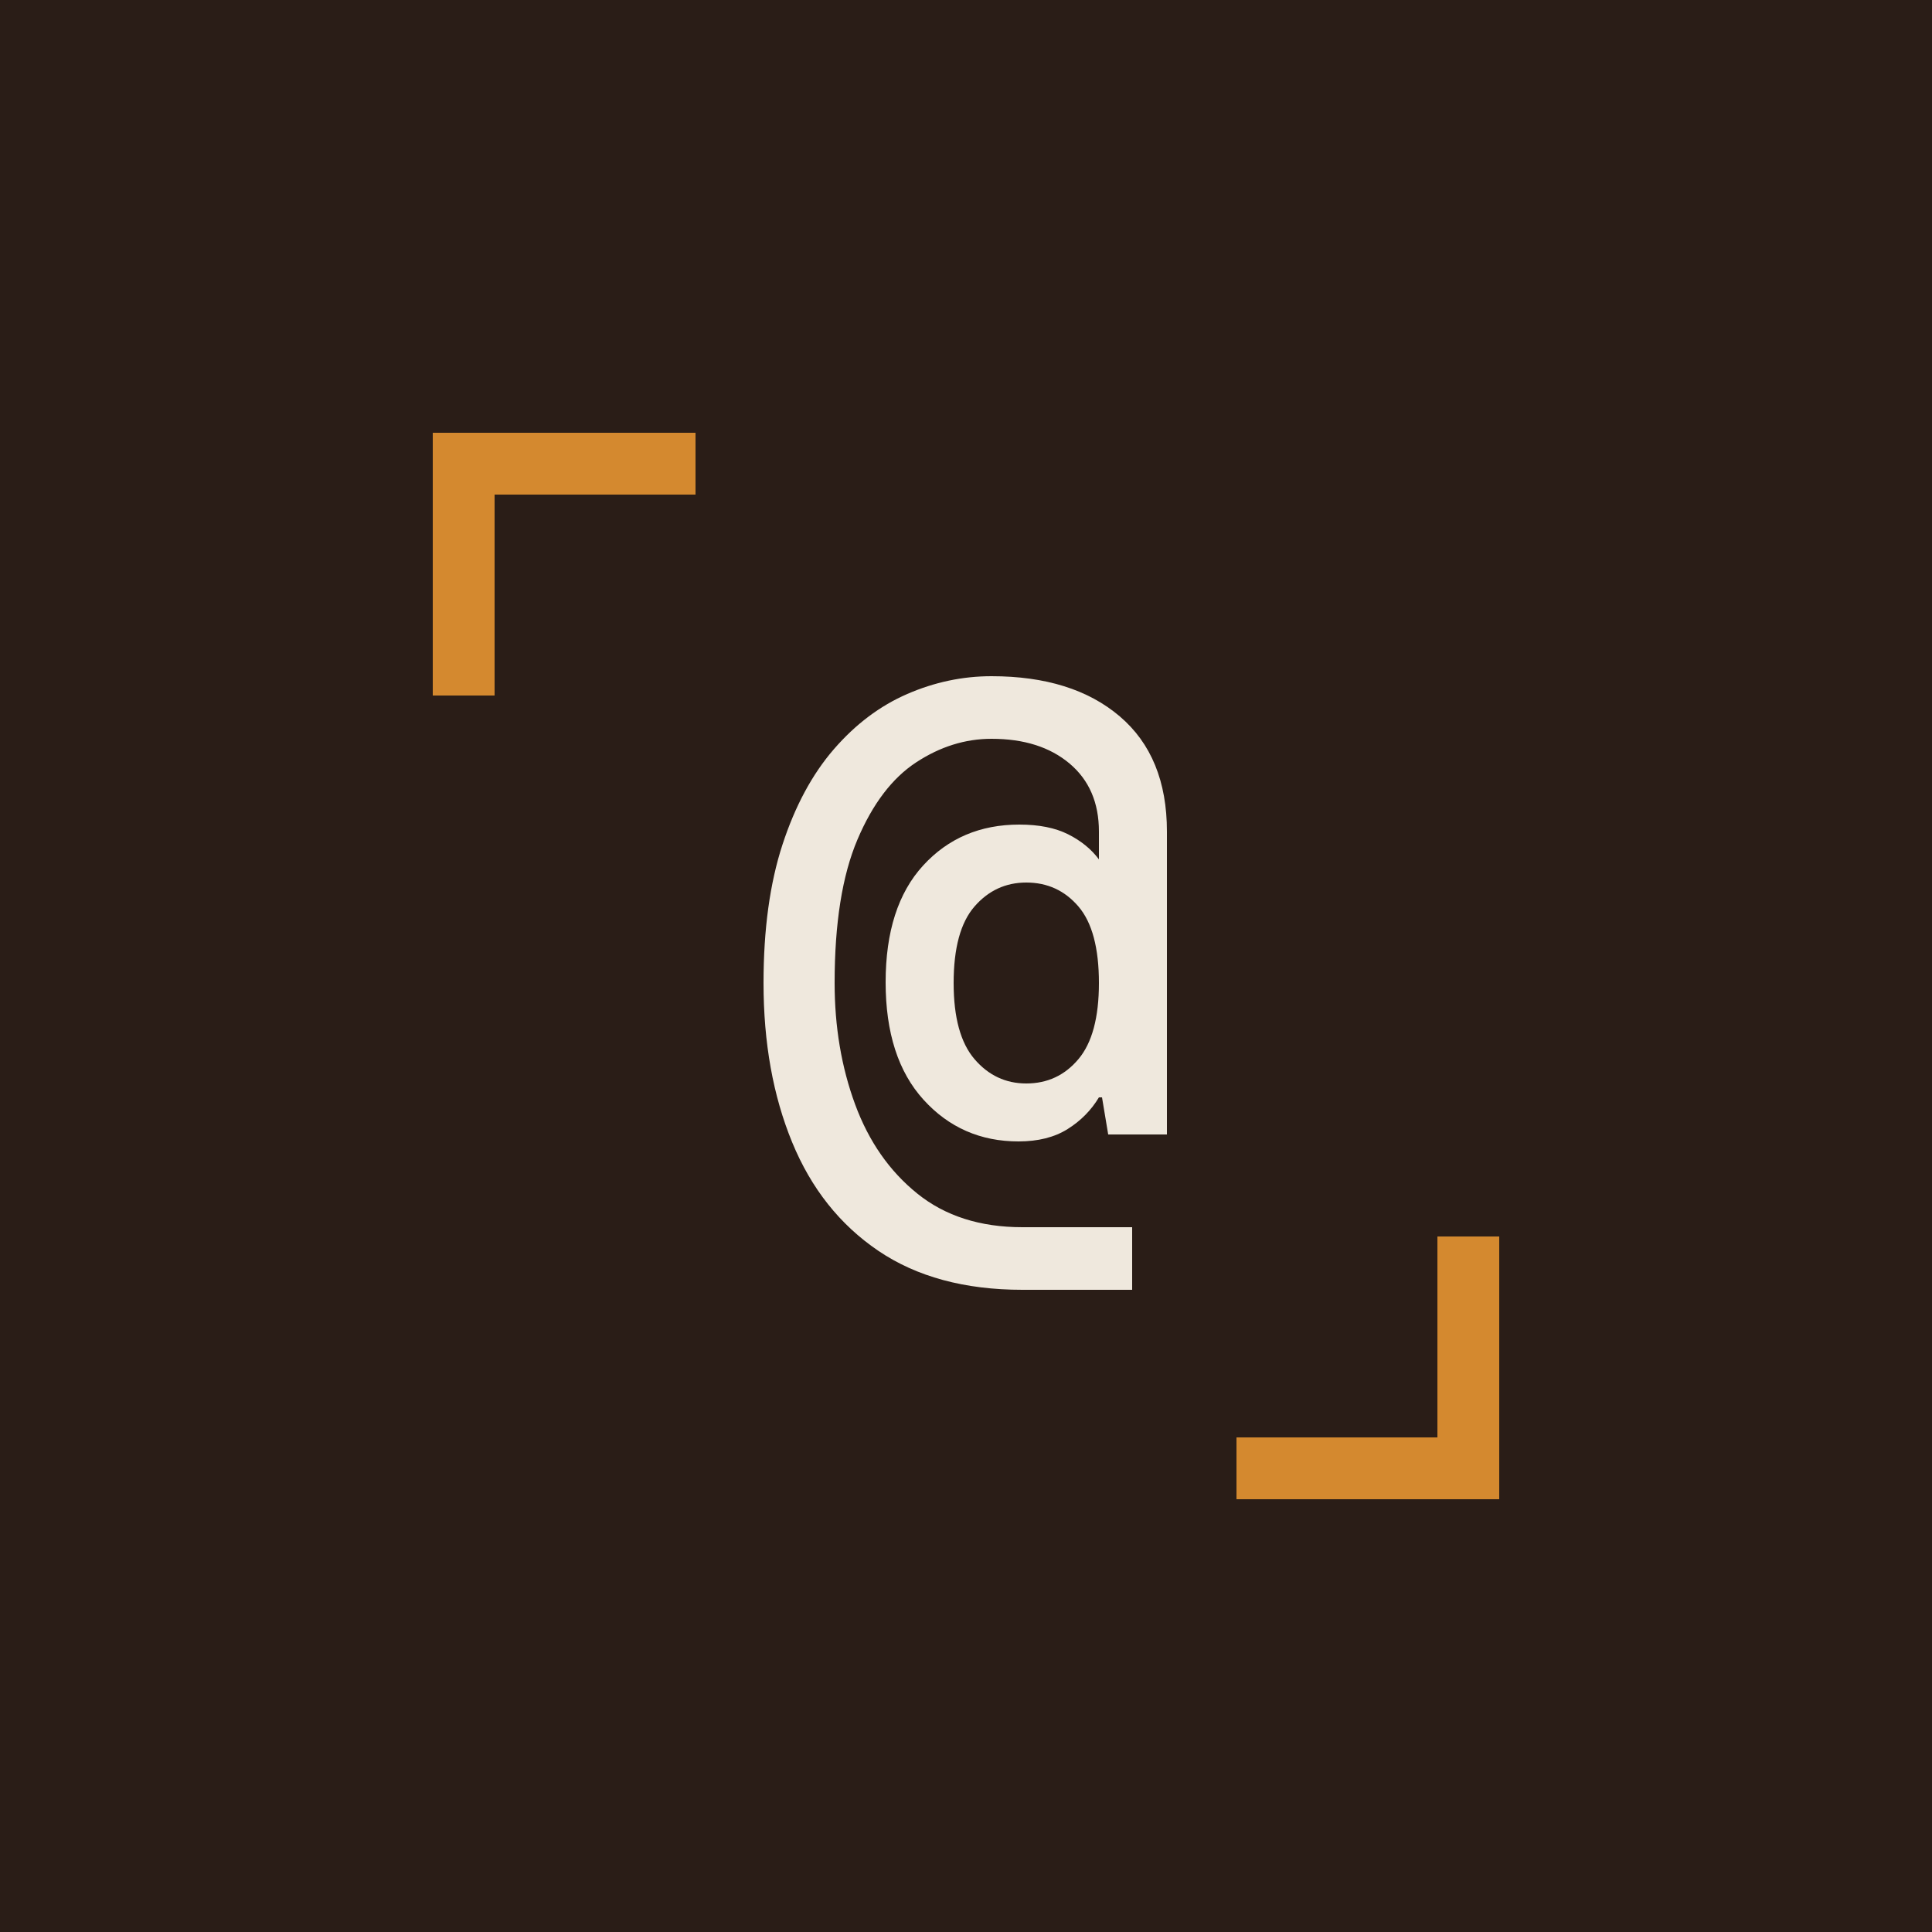
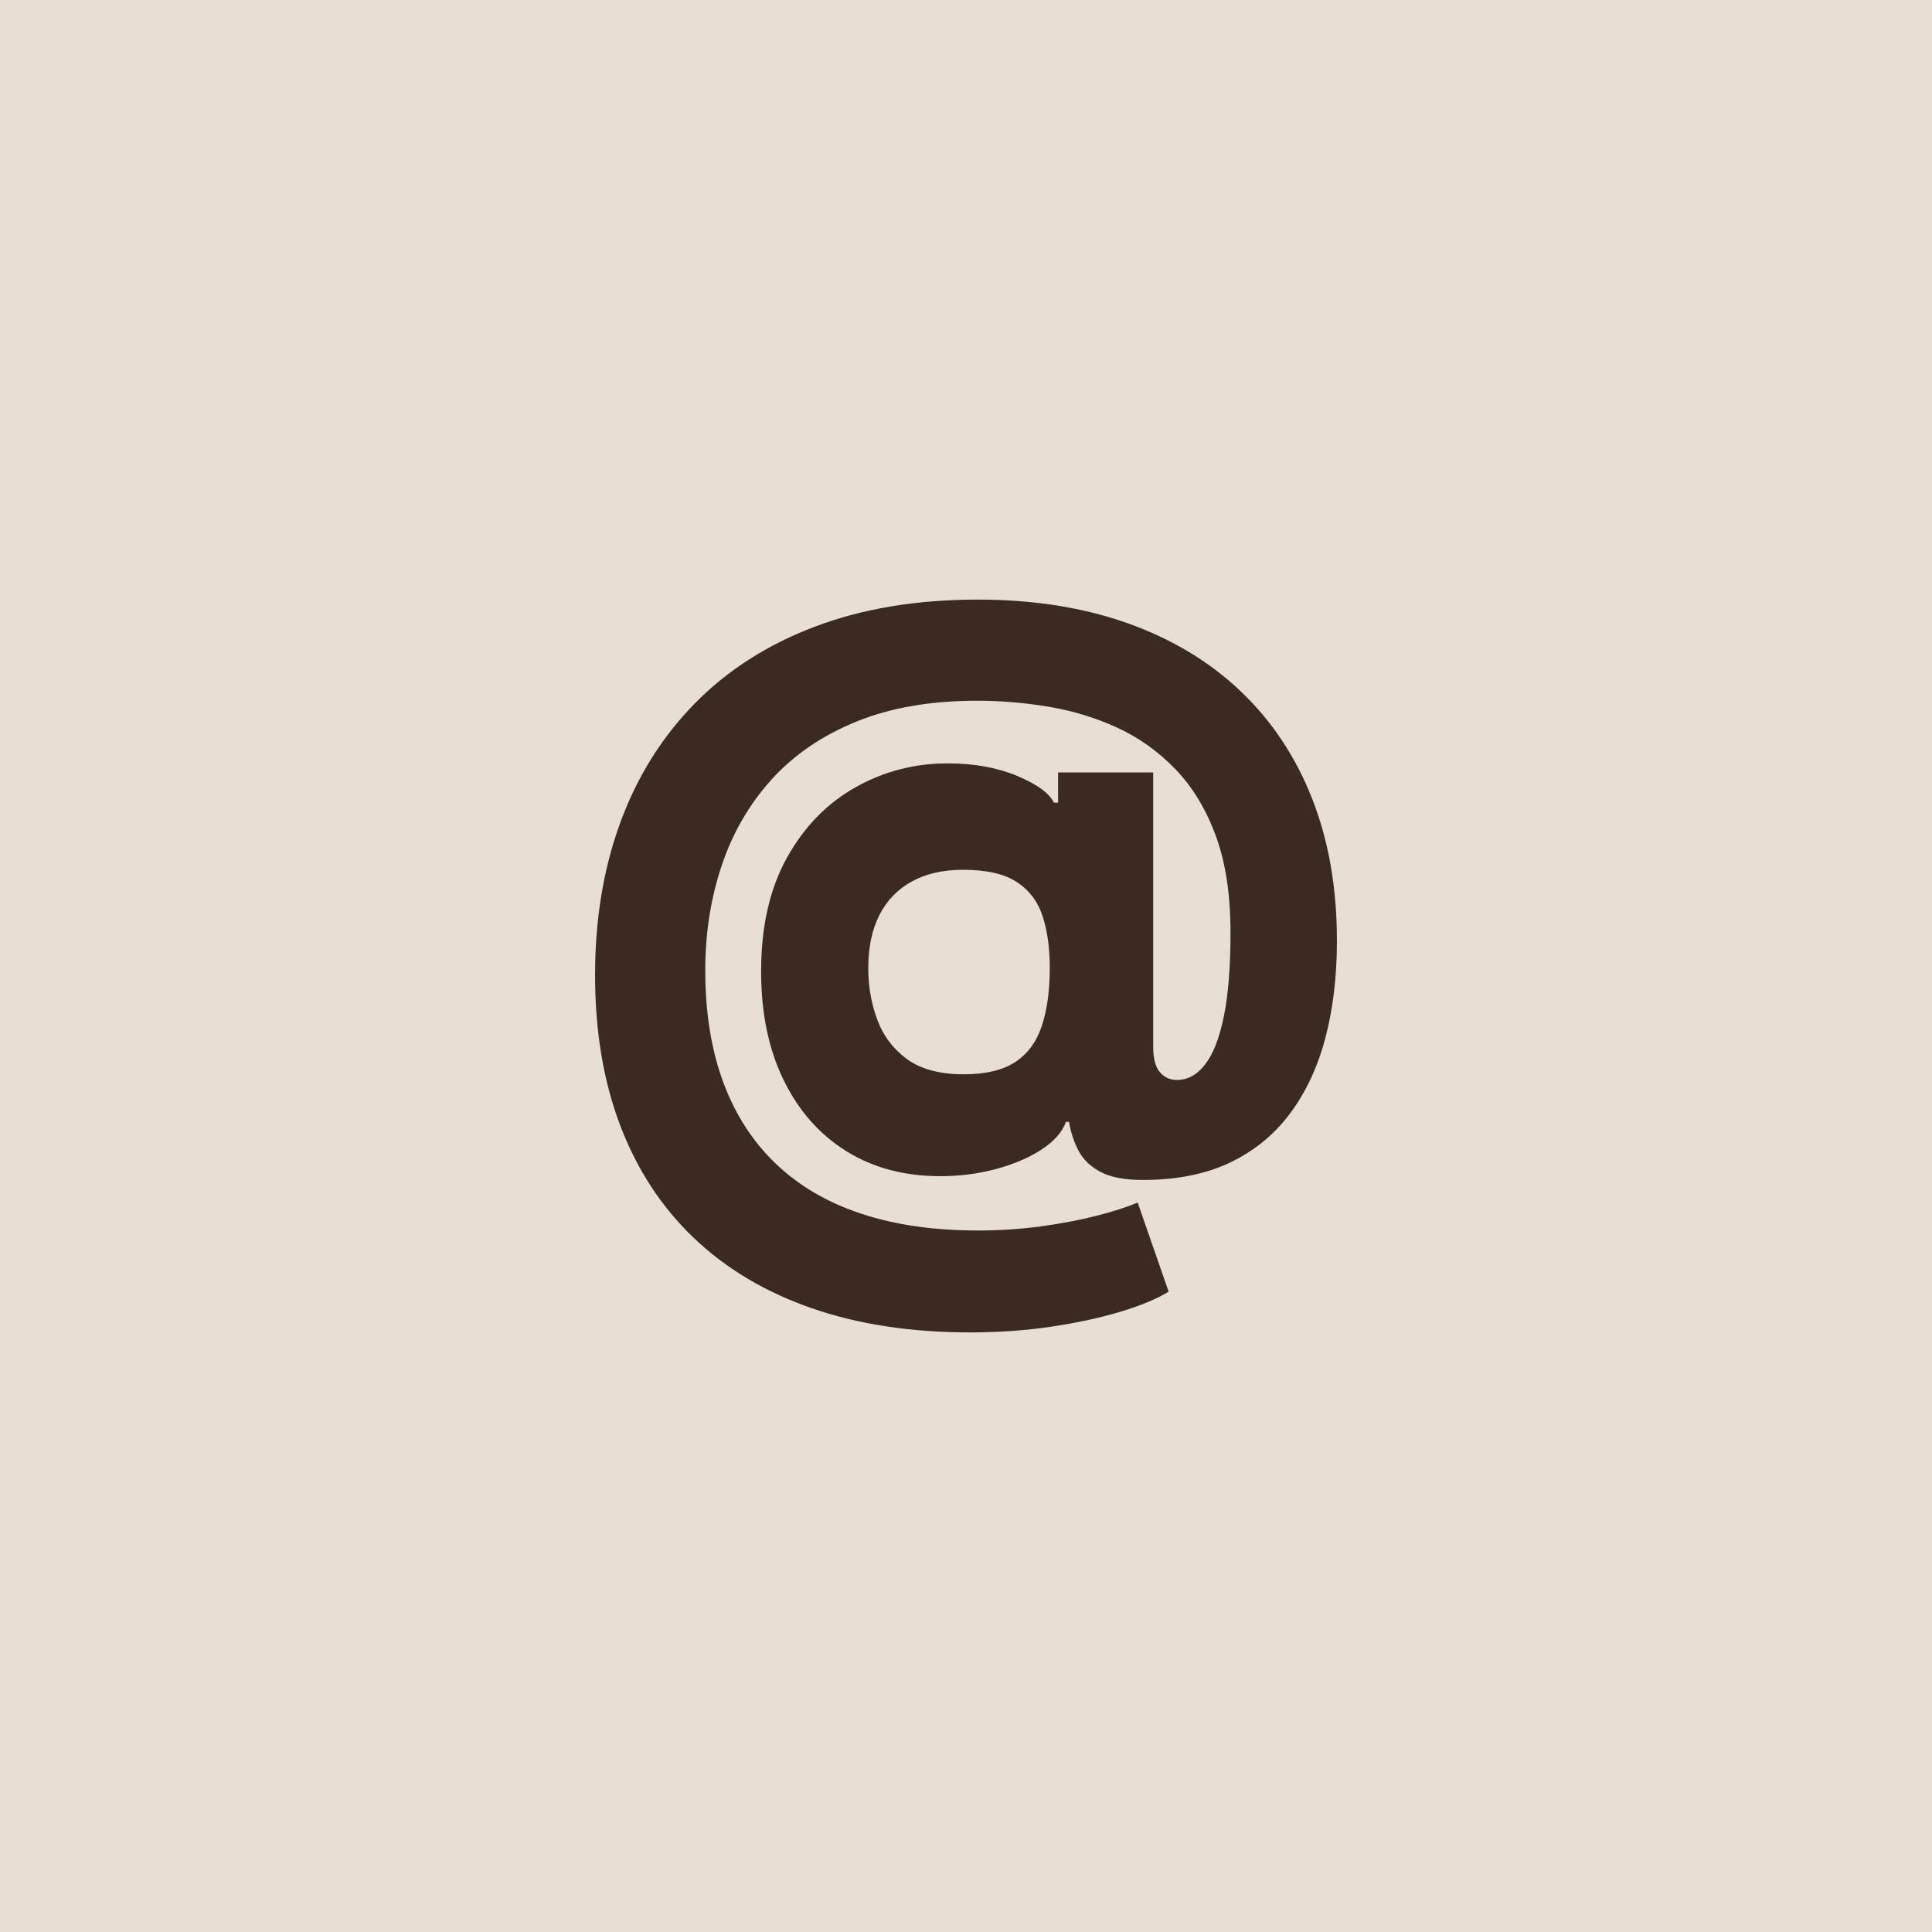
<svg xmlns="http://www.w3.org/2000/svg" viewBox="0 0 100 100" width="100" height="100">
-   <rect width="100" height="100" fill="#2A1D17" />
-   <path d="M24 36 V24 H36 M76 64 V76 H64" fill="none" stroke="#D4892F" stroke-width="3.2" />
-   <path d="M52.92 66.76Q48.44 66.76 45.46 64.74Q42.48 62.72 41.0 59.12Q39.52 55.52 39.52 50.88Q39.52 46.72 40.5 43.72Q41.48 40.72 43.16 38.78Q44.84 36.84 46.96 35.92Q49.08 35.0 51.32 35.0Q55.52 35.0 57.96 37.08Q60.4 39.16 60.4 43.04V58.72H57.36L57.04 56.8H56.88Q56.28 57.8 55.26 58.44Q54.24 59.08 52.72 59.08Q49.76 59.08 47.8 56.92Q45.84 54.76 45.84 50.84Q45.84 46.92 47.78 44.8Q49.72 42.68 52.76 42.68Q54.28 42.68 55.28 43.18Q56.28 43.68 56.88 44.48V43.04Q56.88 40.8 55.36 39.52Q53.84 38.24 51.32 38.24Q49.28 38.24 47.42 39.46Q45.56 40.68 44.38 43.46Q43.2 46.24 43.2 50.88Q43.2 54.28 44.26 57.16Q45.32 60.04 47.48 61.78Q49.64 63.52 52.92 63.52H58.6V66.76ZM53.12 56.08Q54.76 56.08 55.82 54.82Q56.88 53.56 56.88 50.88Q56.88 48.16 55.82 46.92Q54.76 45.68 53.12 45.68Q51.52 45.68 50.44 46.92Q49.36 48.16 49.36 50.88Q49.36 53.56 50.44 54.82Q51.52 56.08 53.12 56.08Z" fill="#EFE8DD" />
+   <rect width="100" height="100" fill="#E8DFD3" />
+   <path d="M50.215 68.965Q45.625 68.965 42.021 67.715Q38.418 66.465 35.918 64.082Q33.418 61.699 32.109 58.271Q30.801 54.844 30.801 50.469Q30.801 46.133 32.109 42.568Q33.418 39.004 35.957 36.416Q38.496 33.828 42.188 32.432Q45.879 31.035 50.605 31.035Q54.922 31.035 58.359 32.256Q61.797 33.477 64.219 35.781Q66.641 38.086 67.92 41.348Q69.199 44.609 69.199 48.691Q69.199 51.445 68.604 53.711Q68.008 55.977 66.777 57.627Q65.547 59.277 63.662 60.176Q61.777 61.074 59.16 61.074Q57.754 61.074 56.973 60.664Q56.191 60.254 55.83 59.57Q55.469 58.887 55.332 58.066H55.176Q54.883 58.867 53.906 59.502Q52.93 60.137 51.553 60.508Q50.176 60.879 48.672 60.879Q45.879 60.879 43.799 59.58Q41.719 58.281 40.557 55.898Q39.395 53.516 39.395 50.273Q39.395 46.797 40.732 44.395Q42.07 41.992 44.277 40.752Q46.484 39.512 49.043 39.512Q51.094 39.512 52.637 40.156Q54.18 40.801 54.551 41.543H54.766V39.98H59.688V54.18Q59.688 55.078 60.029 55.488Q60.371 55.898 60.918 55.898Q61.758 55.898 62.383 55.088Q63.008 54.277 63.35 52.588Q63.691 50.898 63.691 48.281Q63.691 45.332 62.93 43.262Q62.168 41.191 60.84 39.814Q59.512 38.438 57.832 37.666Q56.152 36.895 54.287 36.582Q52.422 36.27 50.566 36.27Q46.973 36.27 44.316 37.354Q41.66 38.438 39.932 40.352Q38.203 42.266 37.354 44.805Q36.504 47.344 36.504 50.215Q36.504 53.496 37.432 56.006Q38.359 58.516 40.156 60.234Q41.953 61.953 44.58 62.822Q47.207 63.691 50.625 63.691Q52.285 63.691 53.867 63.477Q55.449 63.262 56.748 62.93Q58.047 62.598 58.887 62.246L60.488 66.855Q59.609 67.402 58.037 67.881Q56.465 68.359 54.453 68.662Q52.441 68.965 50.215 68.965ZM49.883 55.605Q51.582 55.605 52.549 54.971Q53.516 54.336 53.926 53.096Q54.336 51.855 54.336 50.078Q54.336 48.594 53.975 47.451Q53.613 46.309 52.646 45.664Q51.68 45.02 49.844 45.02Q48.301 45.02 47.197 45.625Q46.094 46.23 45.518 47.363Q44.941 48.496 44.941 50.117Q44.941 51.523 45.41 52.783Q45.879 54.043 46.953 54.824Q48.027 55.605 49.883 55.605Z" fill="#3B2A20" />
</svg>
